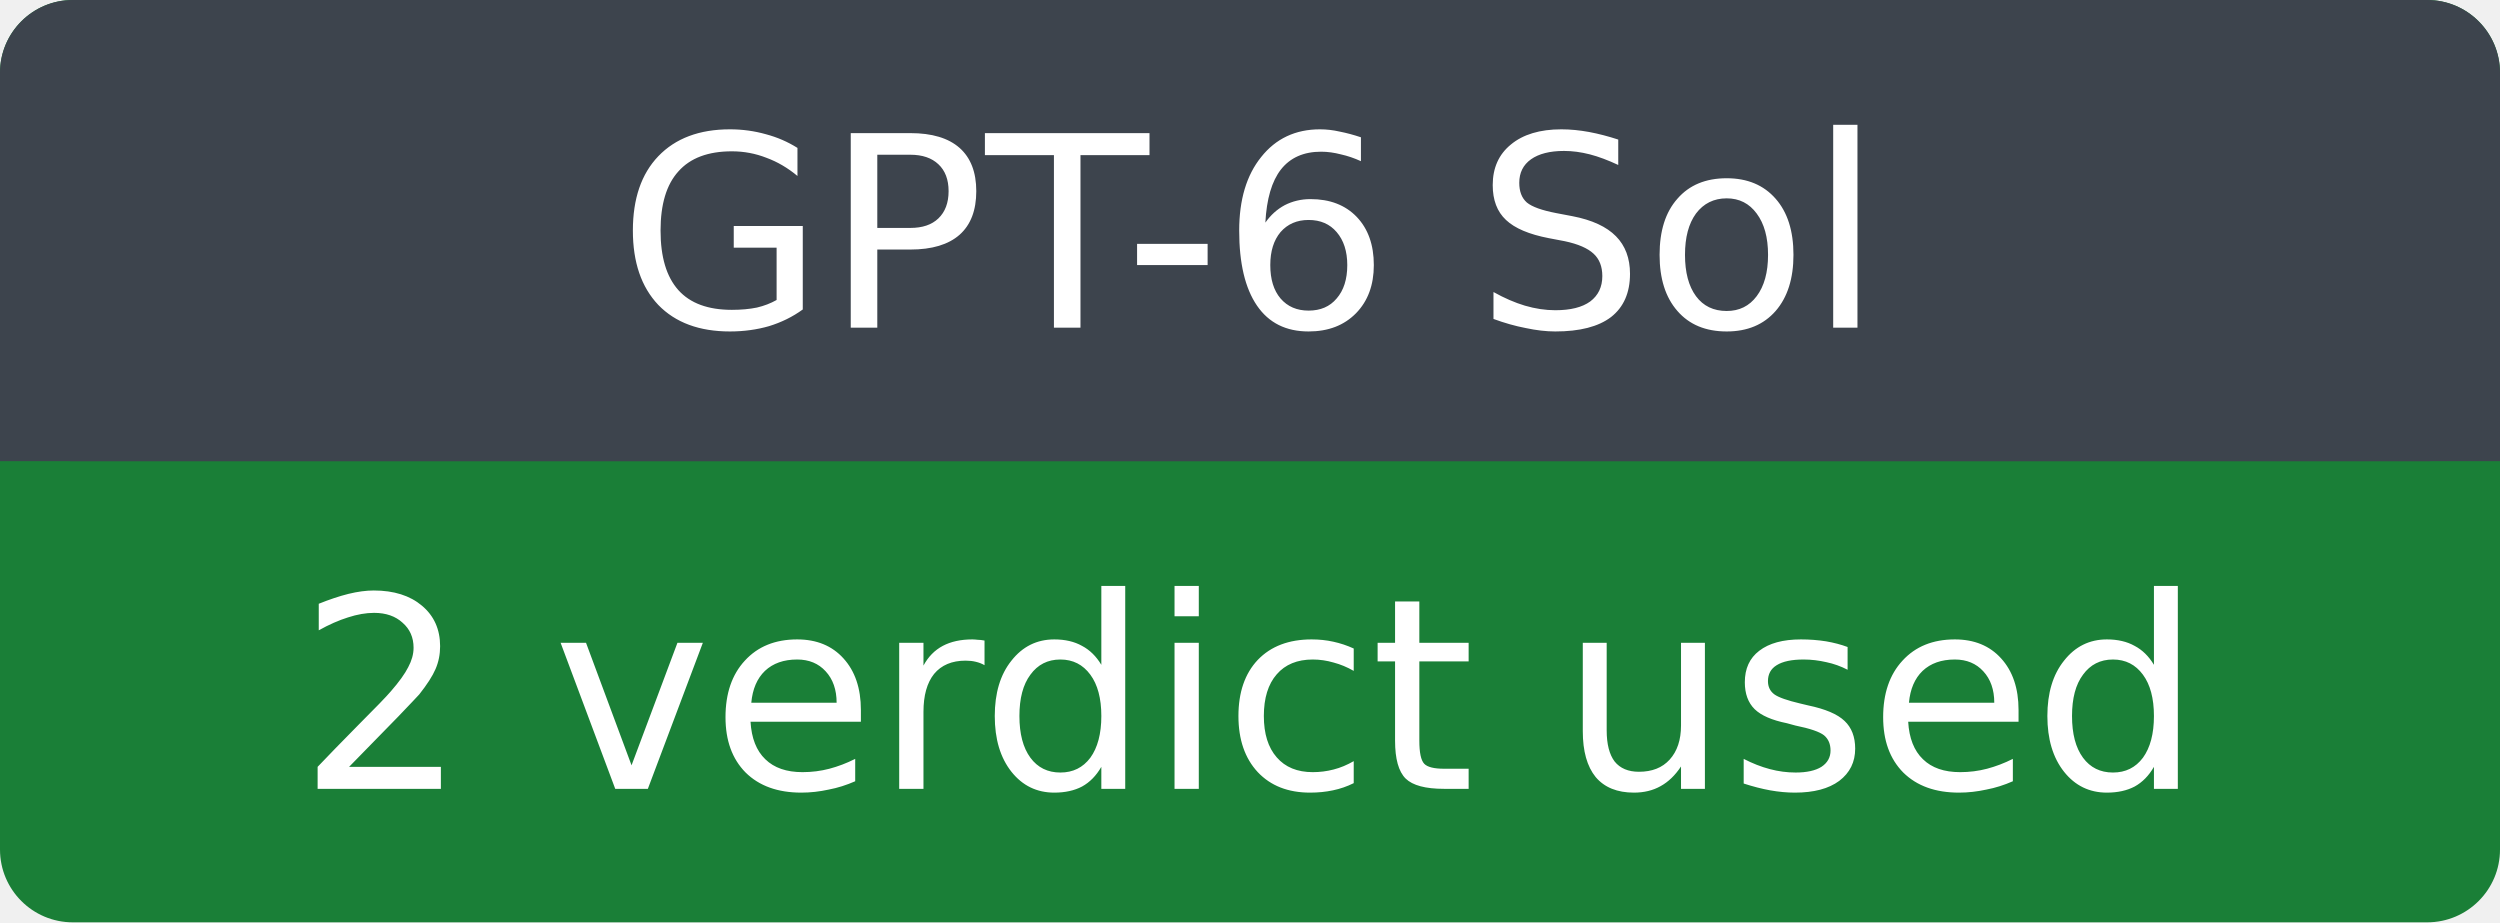
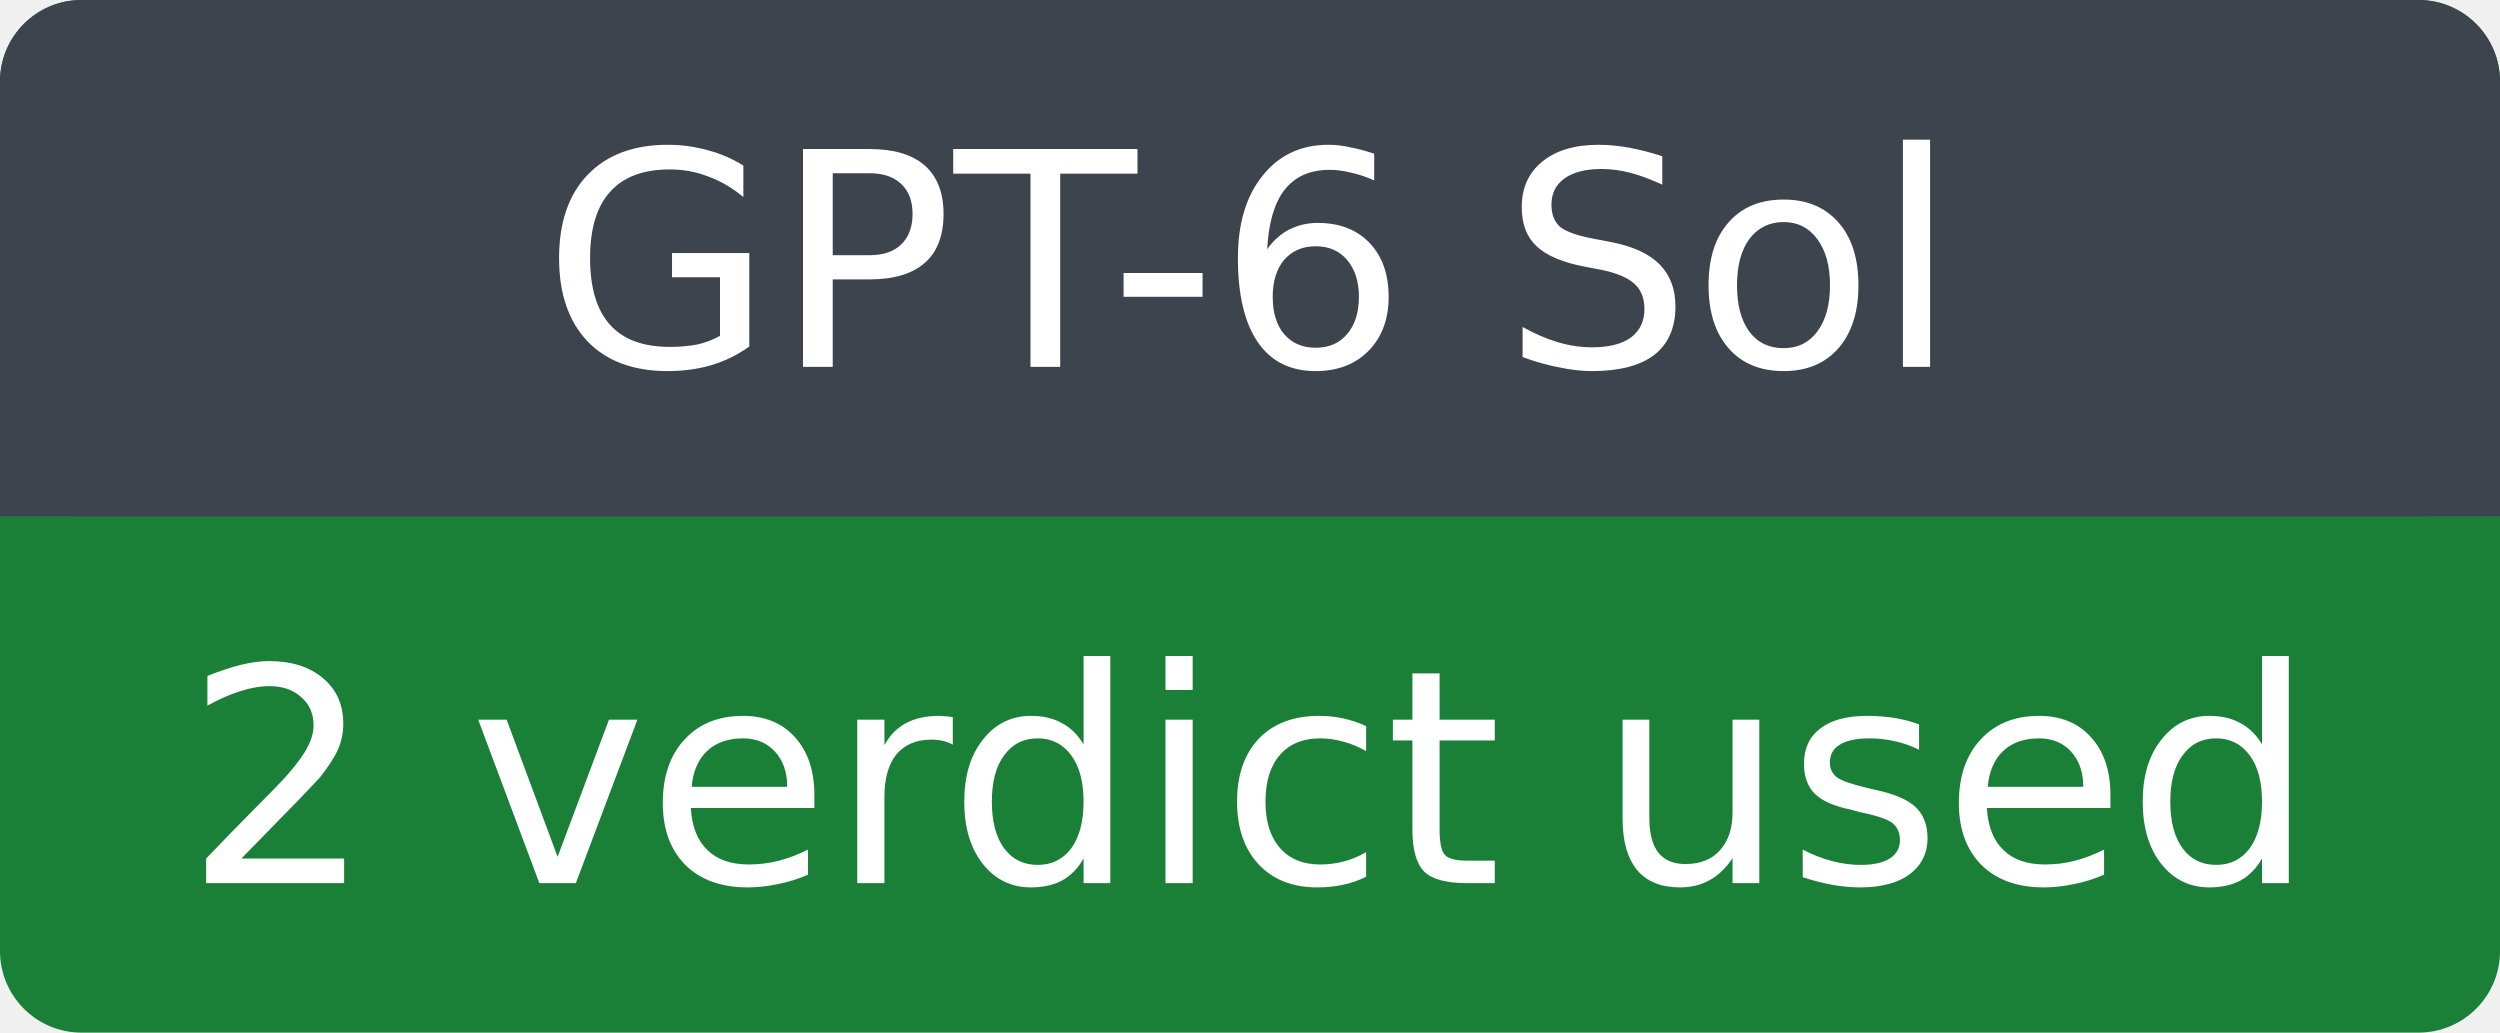
- <svg xmlns="http://www.w3.org/2000/svg" role="img" aria-label="GPT-6 Sol: 2 verdict used" width="103" height="38" viewBox="0 0 103 38">
-   <rect width="103" height="38" rx="3" fill="#1a7f37" />
-   <rect width="103" height="19" rx="3" fill="#3d444d" />
-   <rect y="16" width="103" height="3" fill="#3d444d" />
-   <text x="51.5" y="13.5" fill="#fff" text-anchor="middle" font-family="Verdana,DejaVu Sans,sans-serif" font-size="11">GPT-6 Sol</text>
-   <text x="51.5" y="32.5" fill="#fff" text-anchor="middle" font-family="Verdana,DejaVu Sans,sans-serif" font-size="11">2 verdict used</text>
+ <svg xmlns="http://www.w3.org/2000/svg" role="img" aria-label="GPT-6 Sol: 2 verdict used" width="92" height="38" viewBox="0 0 92 38">
+   <rect width="92" height="38" rx="3" fill="#1a7f37" />
+   <rect width="92" height="19" rx="3" fill="#3d444d" />
+   <rect y="16" width="92" height="3" fill="#3d444d" />
+   <text x="46.0" y="13.5" fill="#fff" text-anchor="middle" font-family="Verdana,DejaVu Sans,sans-serif" font-size="11">GPT-6 Sol</text>
+   <text x="46.0" y="32.5" fill="#fff" text-anchor="middle" font-family="Verdana,DejaVu Sans,sans-serif" font-size="11">2 verdict used</text>
</svg>
